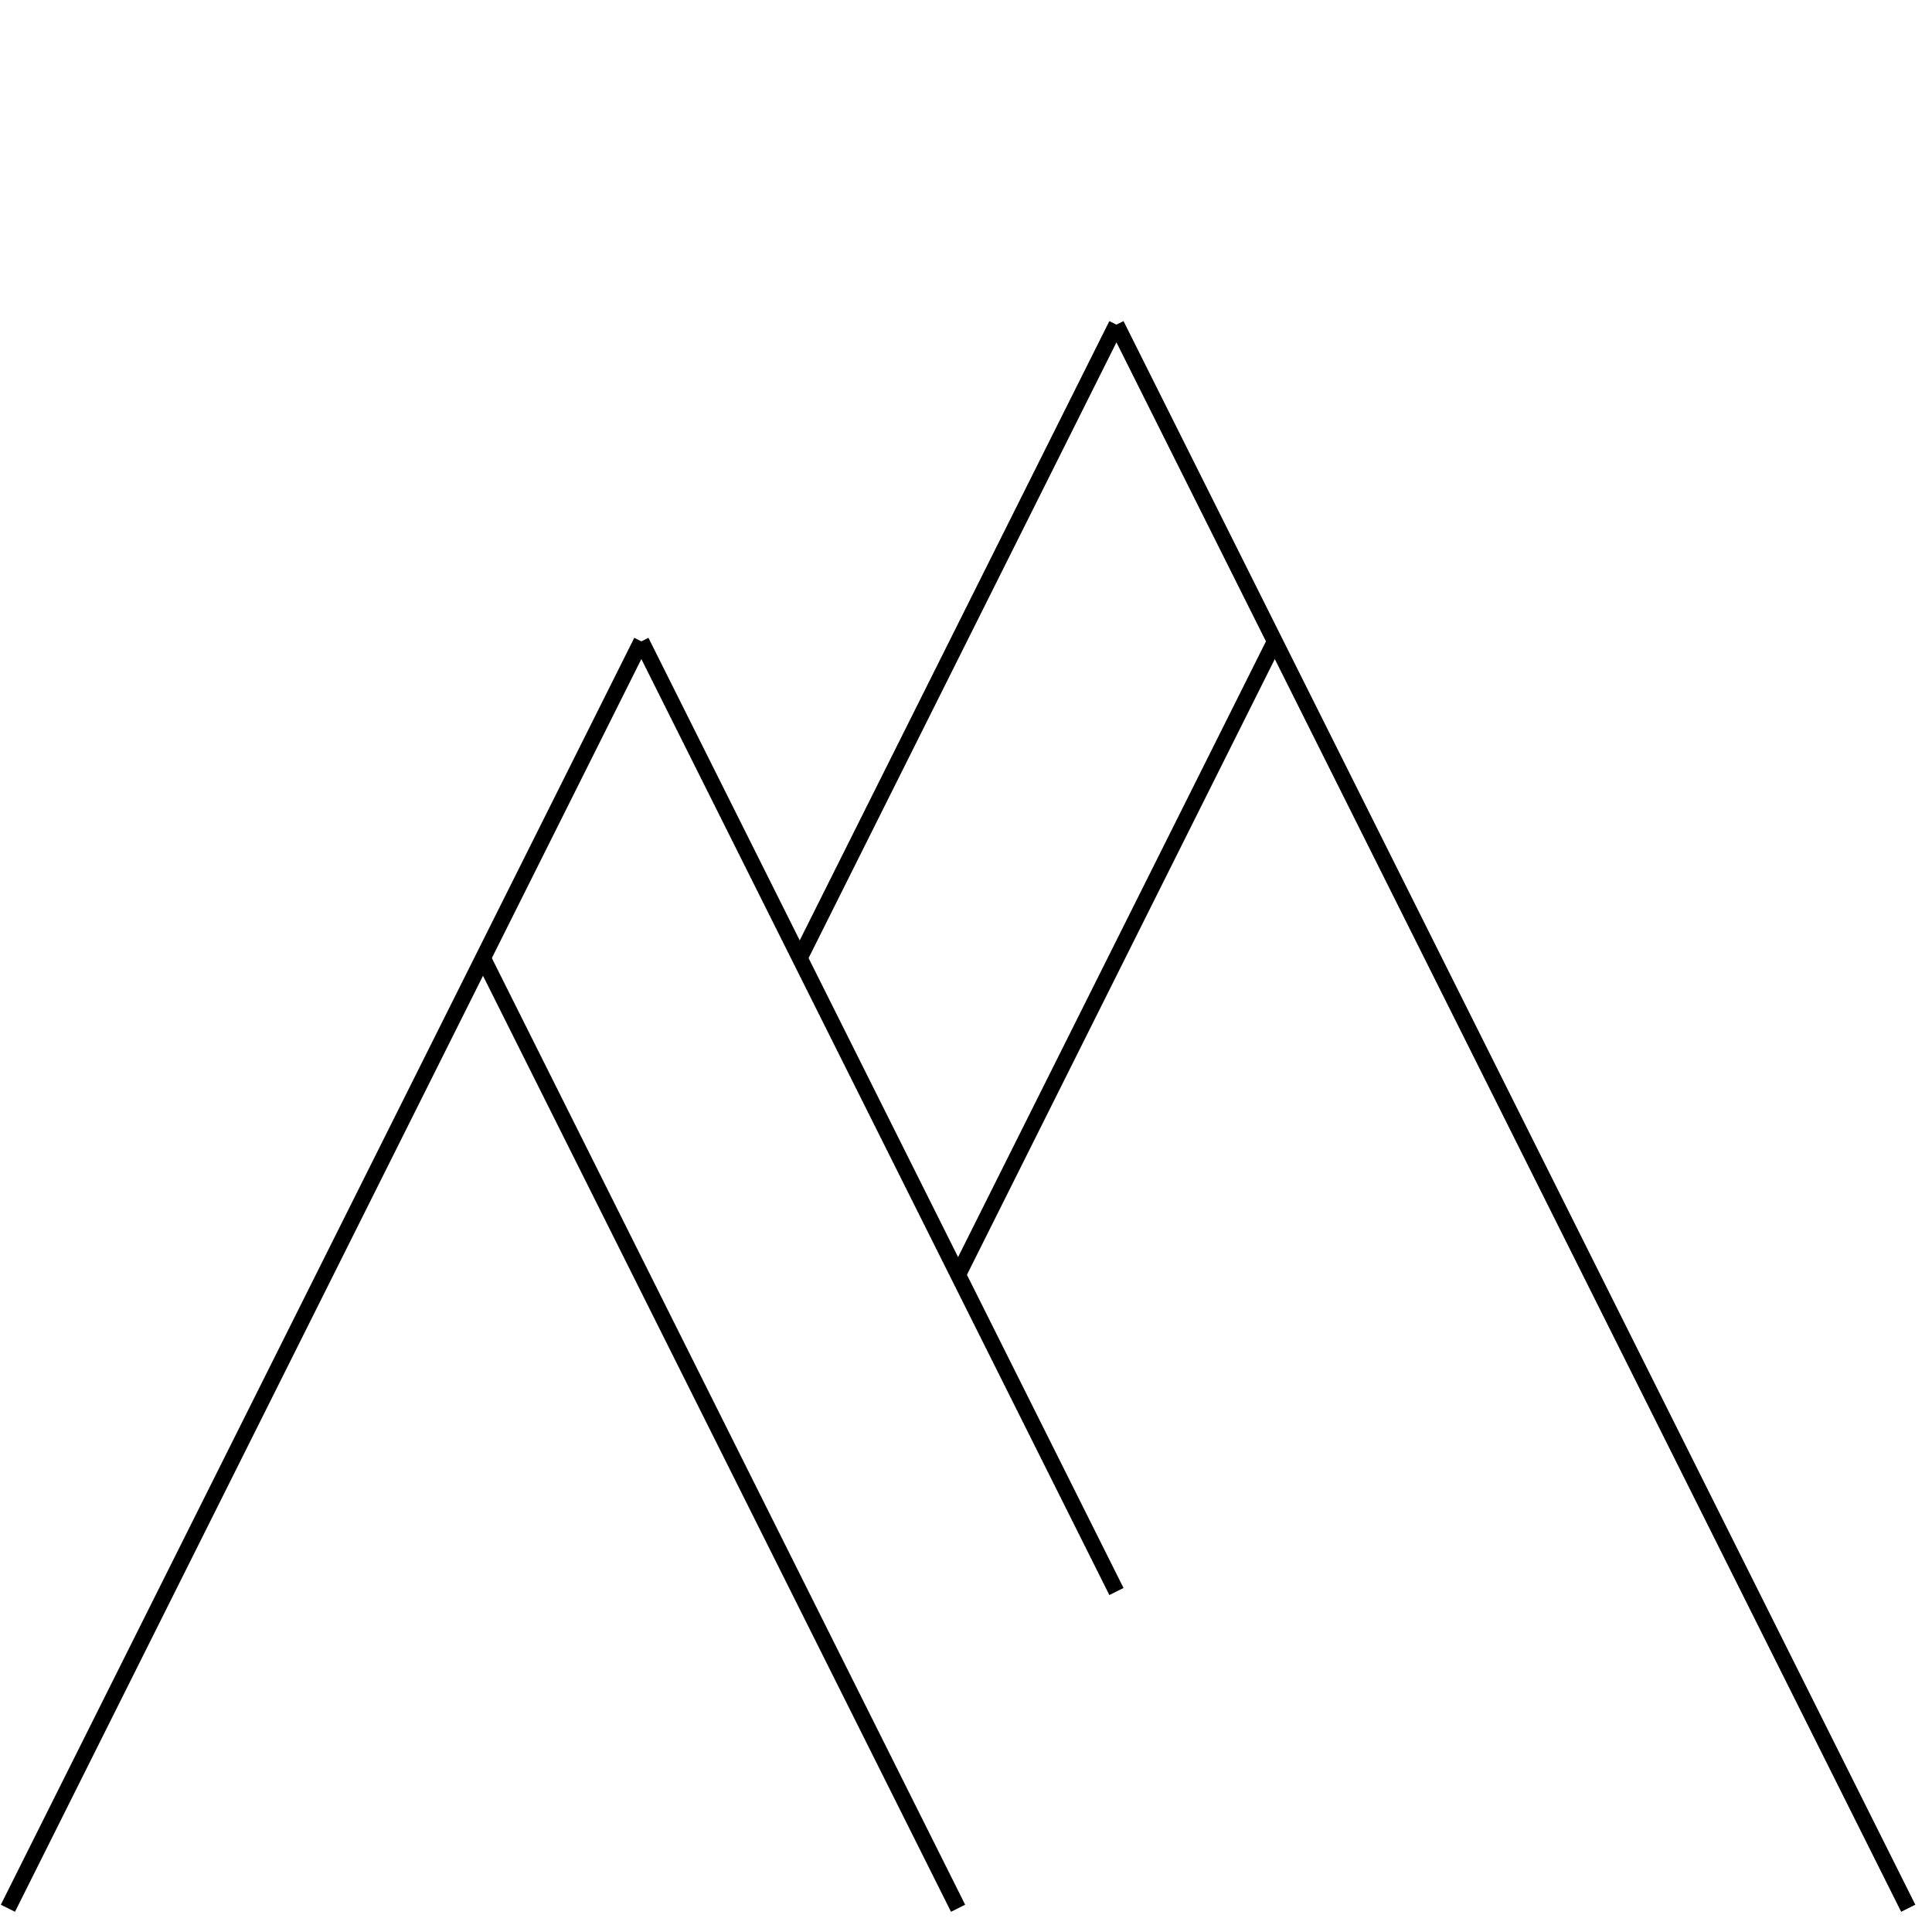
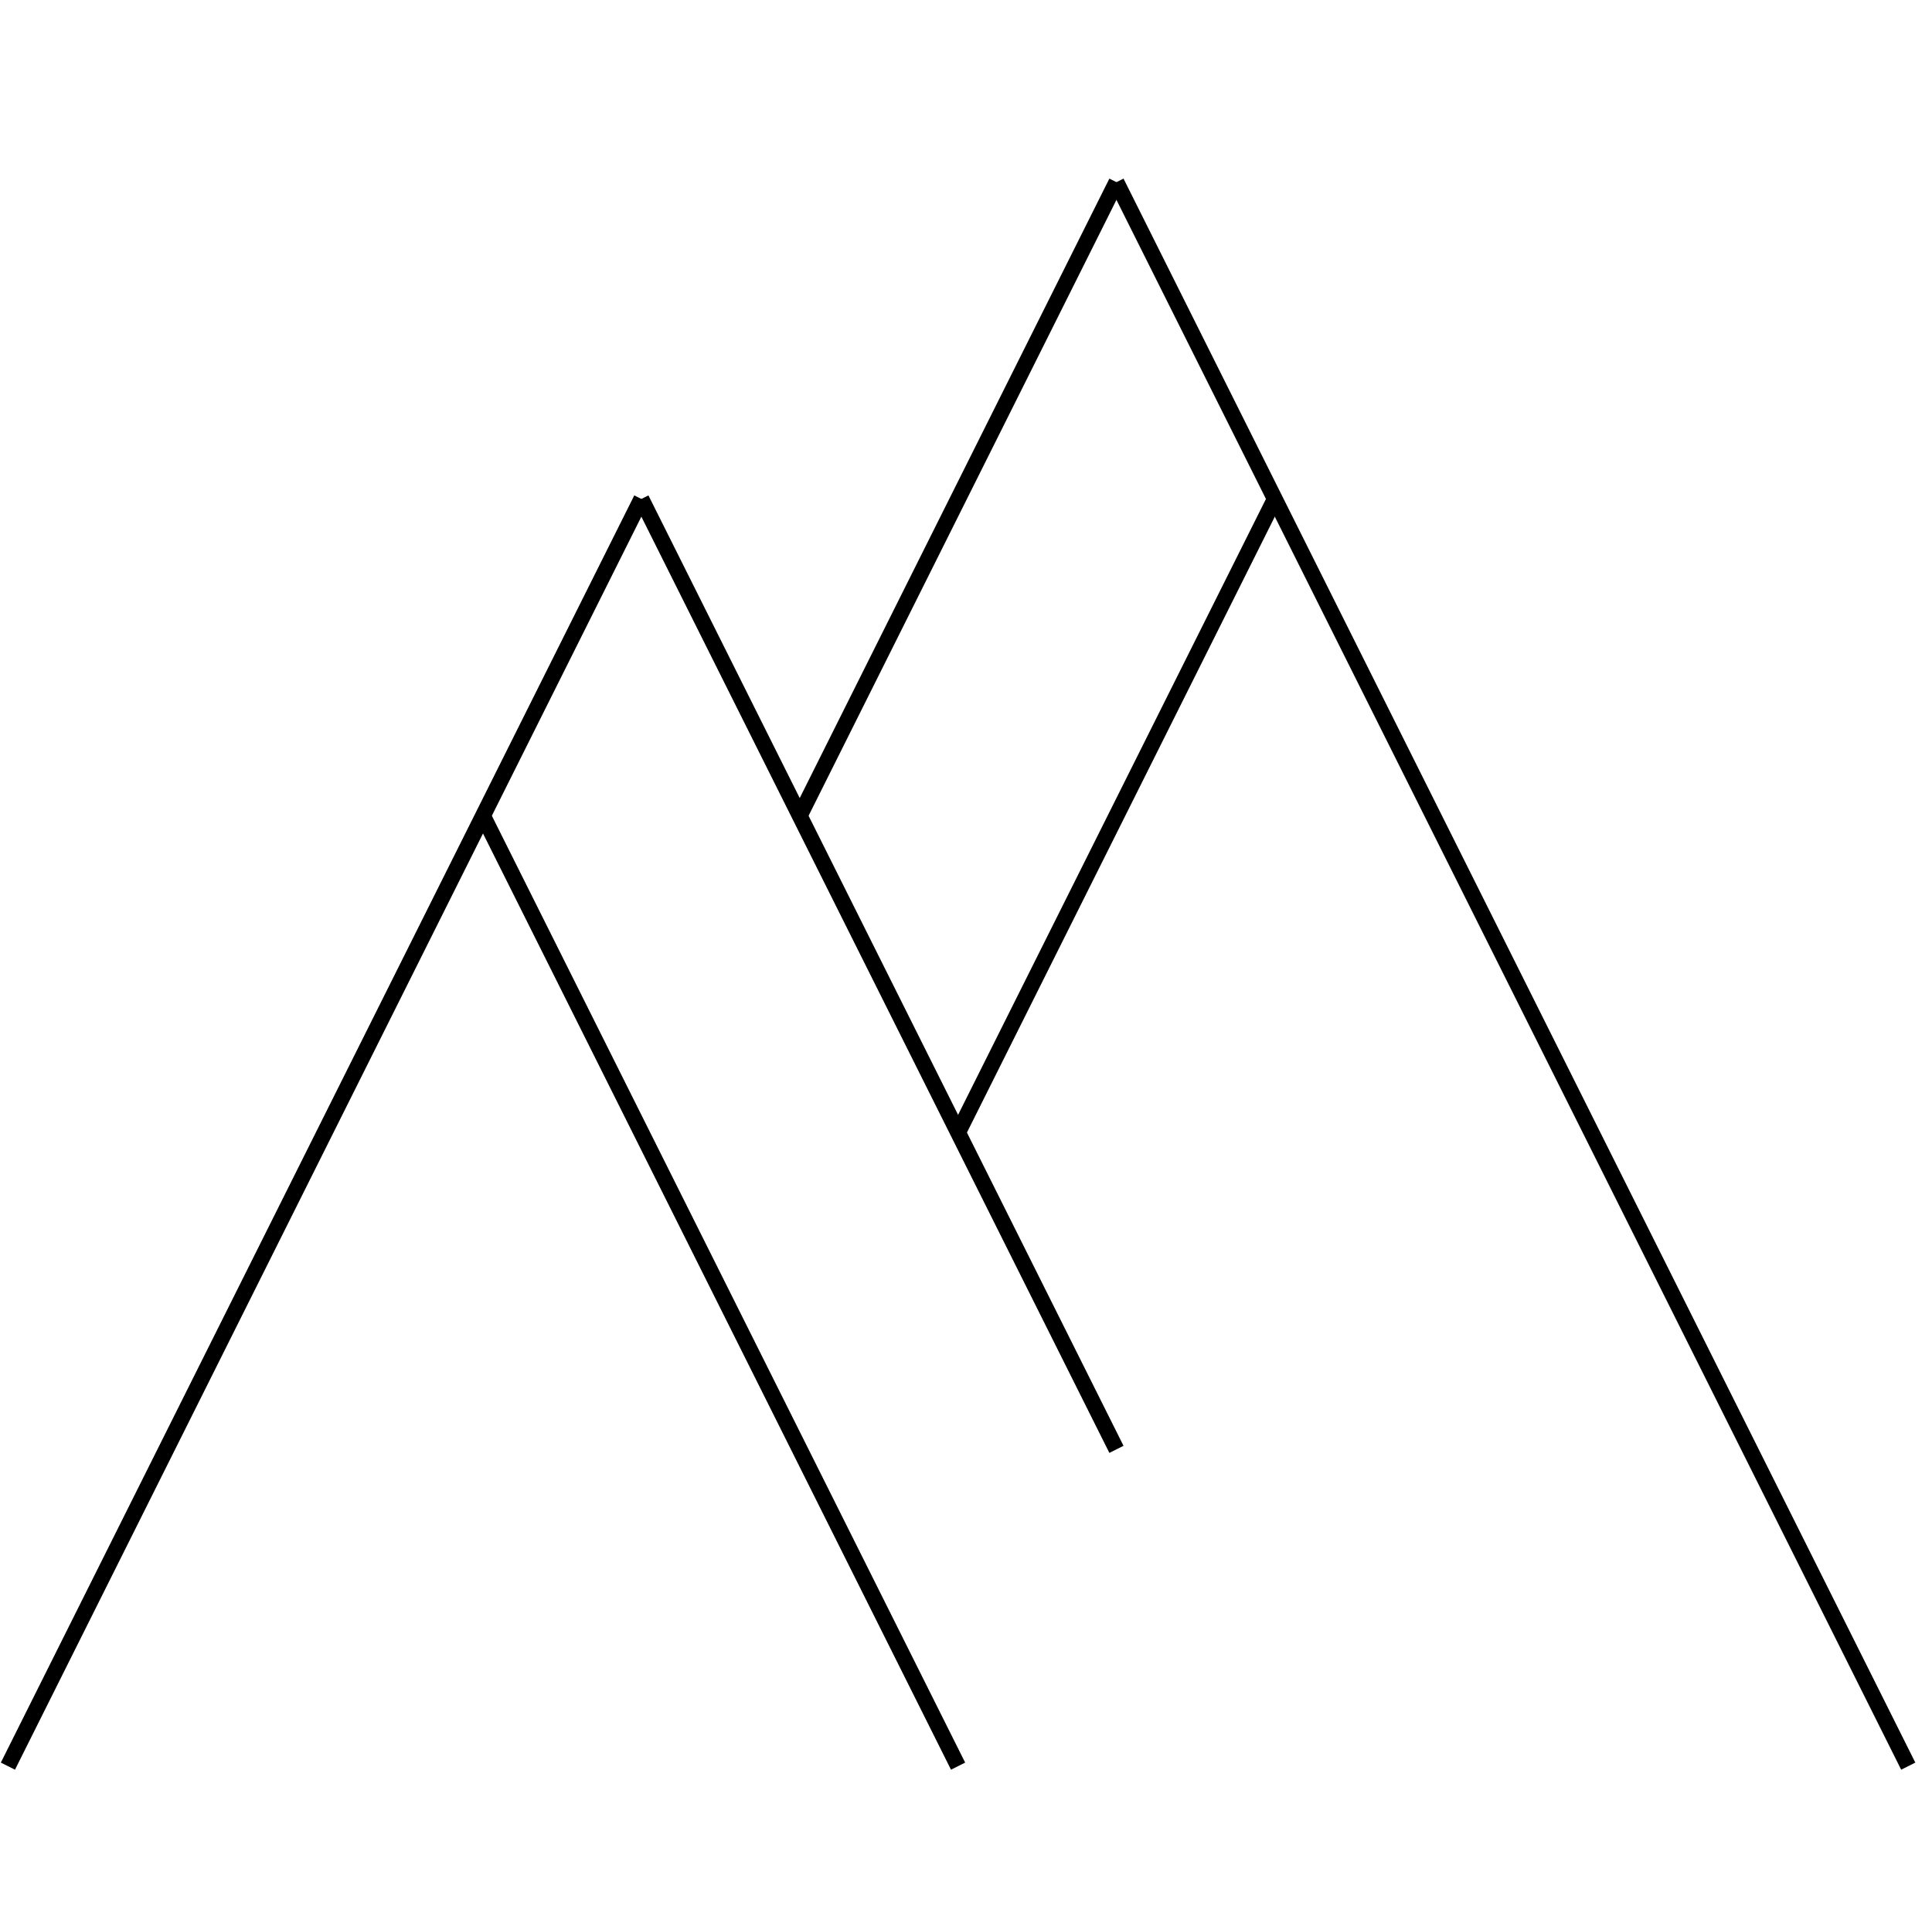
- <svg xmlns="http://www.w3.org/2000/svg" width="122px" height="122px" version="1.1">
+ <svg xmlns="http://www.w3.org/2000/svg" width="122px" height="121px" version="1.1">
  <defs />
  <g transform="translate(0.5,0.5)">
-     <path d="M 0 120 L 40 40" fill="none" stroke="#000000" stroke-miterlimit="10" pointer-events="none" />
-     <path d="M 40 40 L 70 100" fill="none" stroke="#000000" stroke-miterlimit="10" pointer-events="none" />
-     <path d="M 50 60 L 70 20" fill="none" stroke="#000000" stroke-miterlimit="10" pointer-events="none" />
-     <path d="M 70 20 L 120 120" fill="none" stroke="#000000" stroke-miterlimit="10" pointer-events="none" />
-     <path d="M 30 60 L 60 120" fill="none" stroke="#000000" stroke-miterlimit="10" pointer-events="none" />
-     <path d="M 60 80 L 80 40" fill="none" stroke="#000000" stroke-miterlimit="10" pointer-events="none" />
+     <path d="M 0 111 L 40 31" fill="none" stroke="#000000" stroke-miterlimit="10" pointer-events="none" />
+     <path d="M 40 31 L 70 91" fill="none" stroke="#000000" stroke-miterlimit="10" pointer-events="none" />
+     <path d="M 50 51 L 70 11" fill="none" stroke="#000000" stroke-miterlimit="10" pointer-events="none" />
+     <path d="M 70 11 L 120 111" fill="none" stroke="#000000" stroke-miterlimit="10" pointer-events="none" />
+     <path d="M 30 51 L 60 111" fill="none" stroke="#000000" stroke-miterlimit="10" pointer-events="none" />
+     <path d="M 60 71 L 80 31" fill="none" stroke="#000000" stroke-miterlimit="10" pointer-events="none" />
  </g>
</svg>
